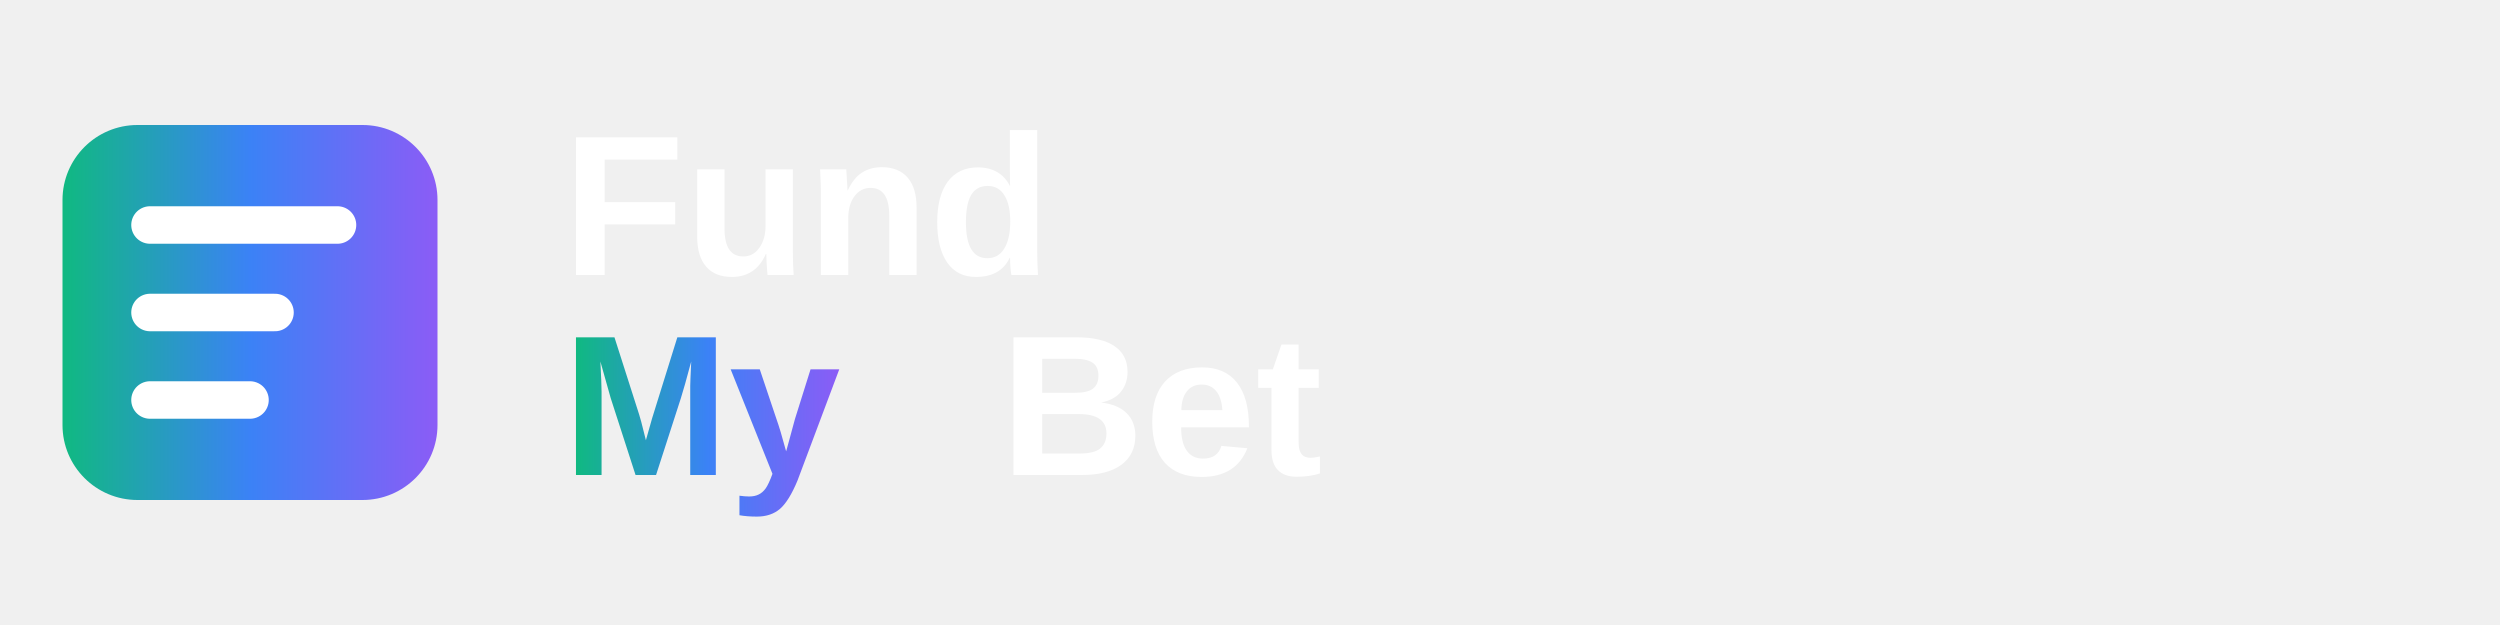
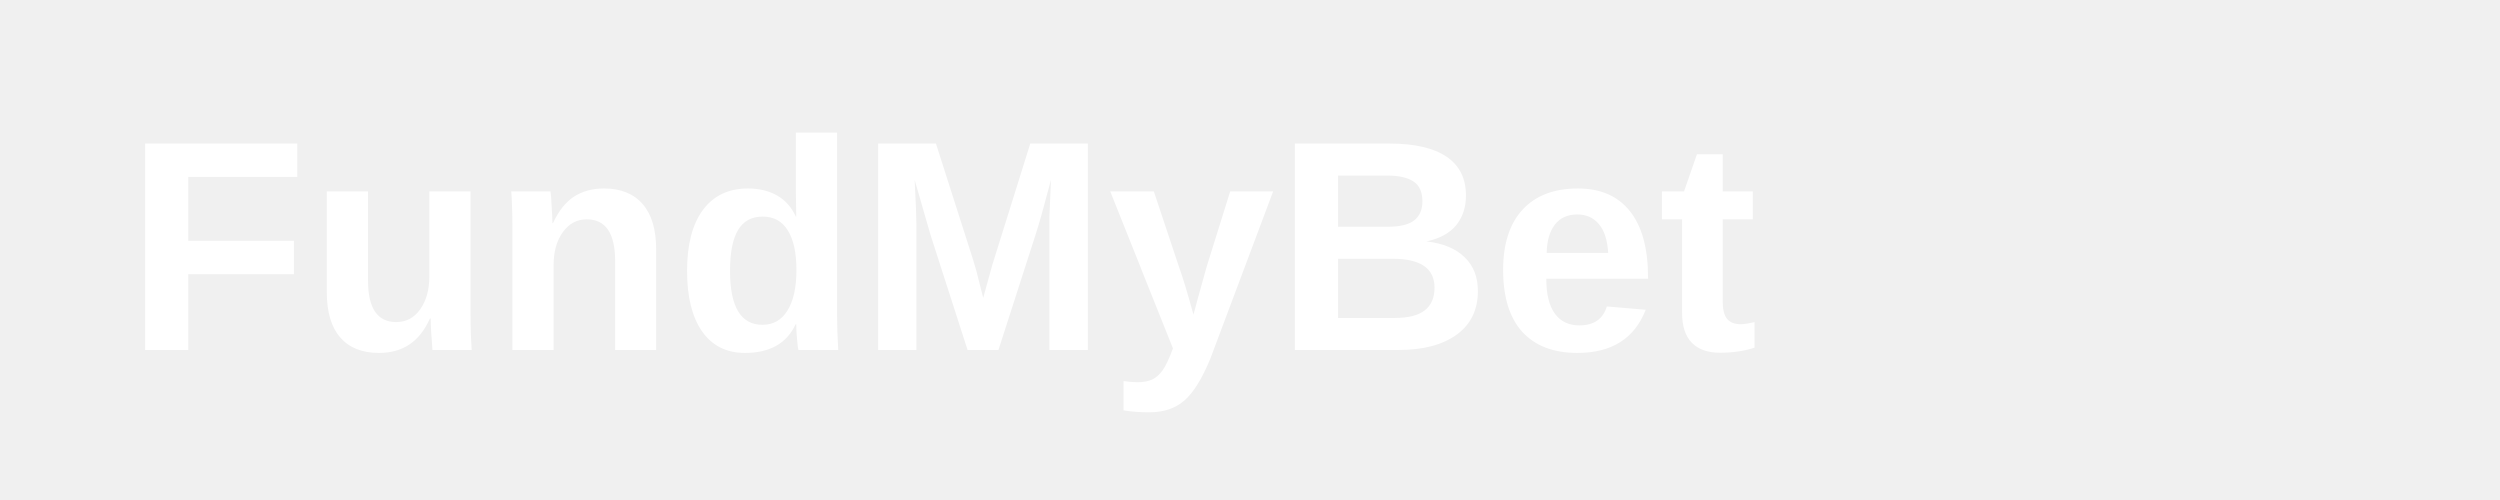
- <svg xmlns="http://www.w3.org/2000/svg" width="200" height="50" viewBox="0 0 200 50" fill="none">
-   <defs>
-     <linearGradient id="logoGradient" x1="0%" y1="0%" x2="100%" y2="0%">
-       <stop offset="0%" style="stop-color:#10b981;stop-opacity:1" />
-       <stop offset="50%" style="stop-color:#3b82f6;stop-opacity:1" />
-       <stop offset="100%" style="stop-color:#8b5cf6;stop-opacity:1" />
-     </linearGradient>
-   </defs>
-   <rect x="5" y="10" width="30" height="30" rx="6" fill="url(#logoGradient)" />
-   <path d="M12 18h15M12 25h10M12 32h8" stroke="white" stroke-width="3" stroke-linecap="round" />
-   <text x="45" y="22" font-family="Arial, sans-serif" font-weight="800" font-size="16" fill="white">Fund</text>
-   <text x="45" y="38" font-family="Arial, sans-serif" font-weight="800" font-size="16" fill="url(#logoGradient)">My</text>
-   <text x="80" y="38" font-family="Arial, sans-serif" font-weight="800" font-size="16" fill="white">Bet</text>
+ <svg xmlns="http://www.w3.org/2000/svg" width="200" height="40" viewBox="0 0 200 40">
+   <text x="10" y="28" font-family="Arial, sans-serif" font-size="24" font-weight="bold" fill="white">FundMyBet</text>
</svg>
